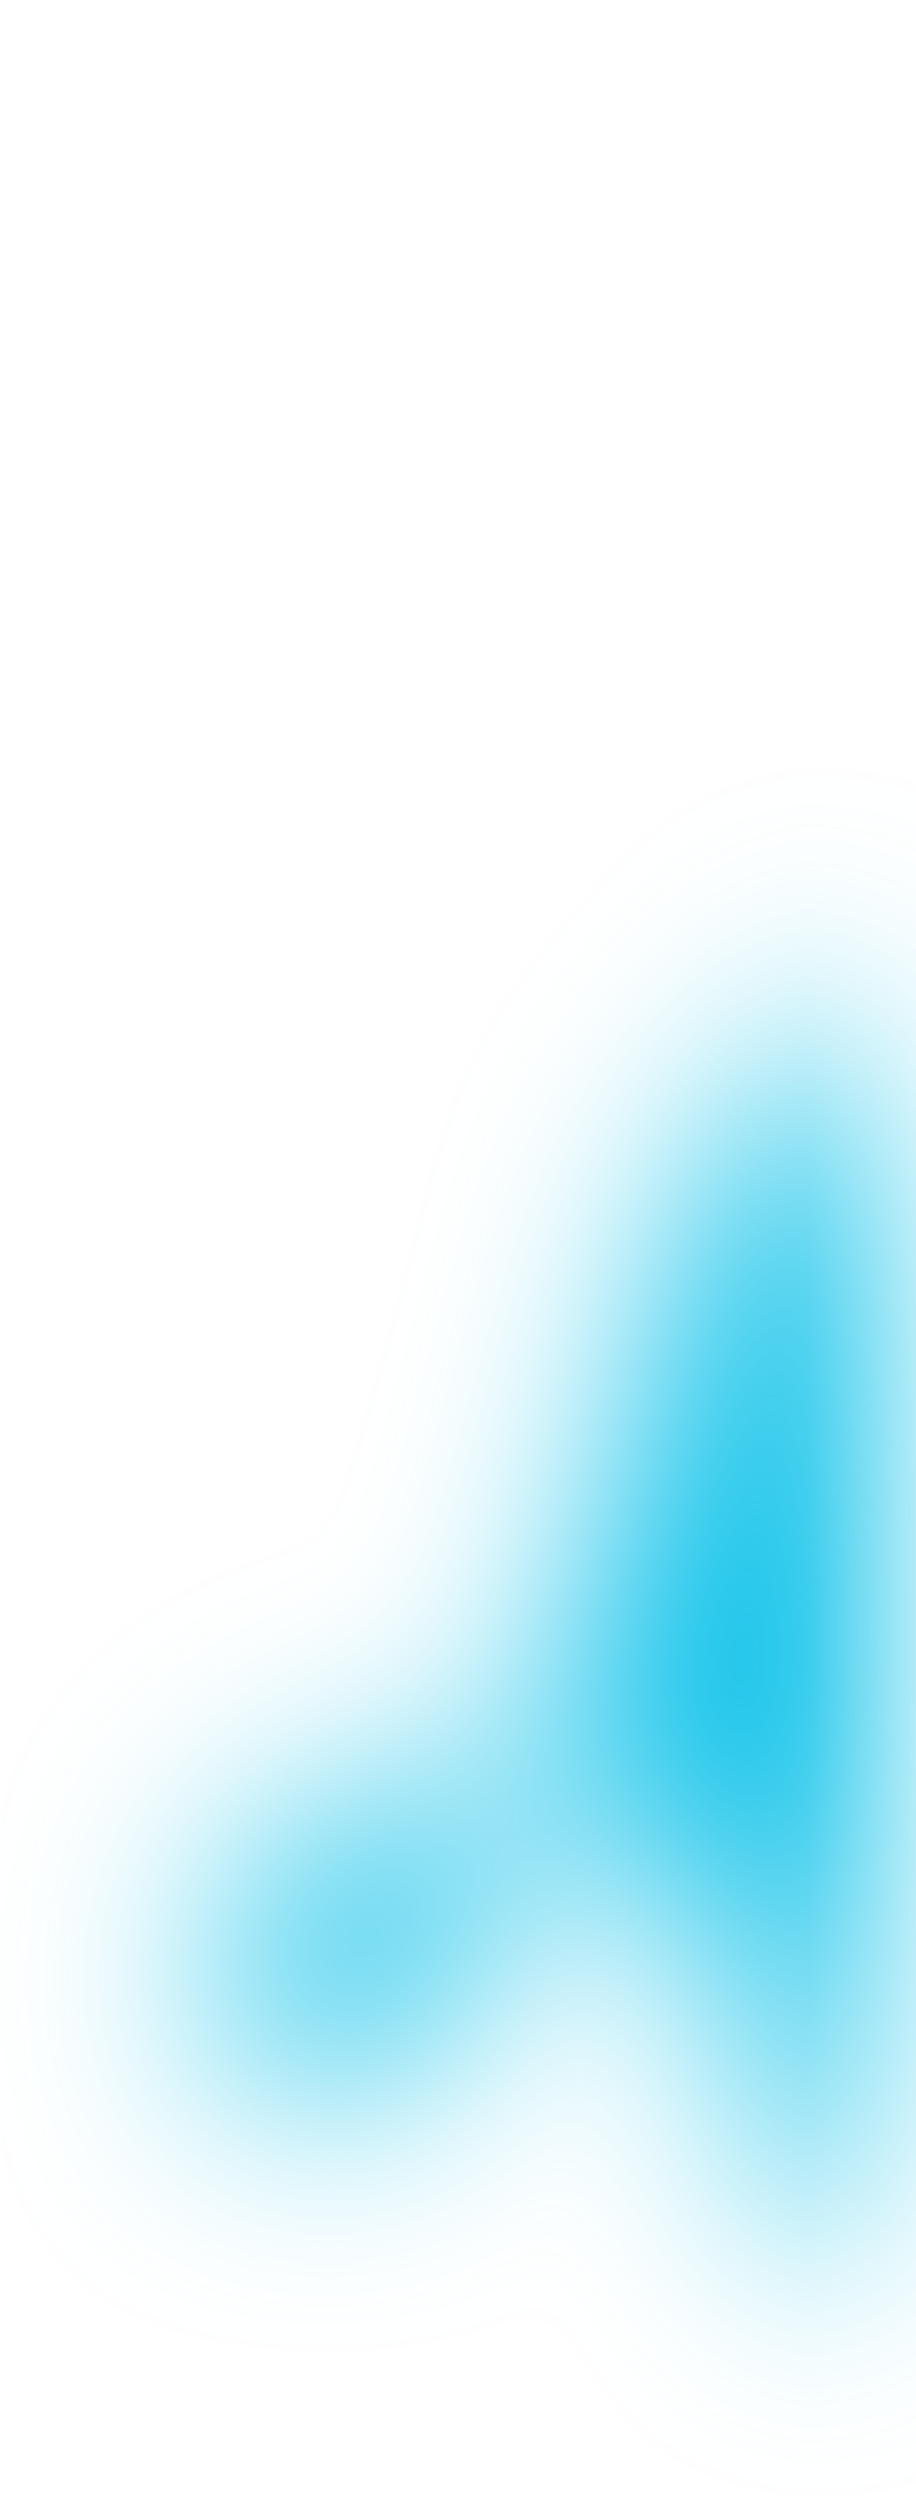
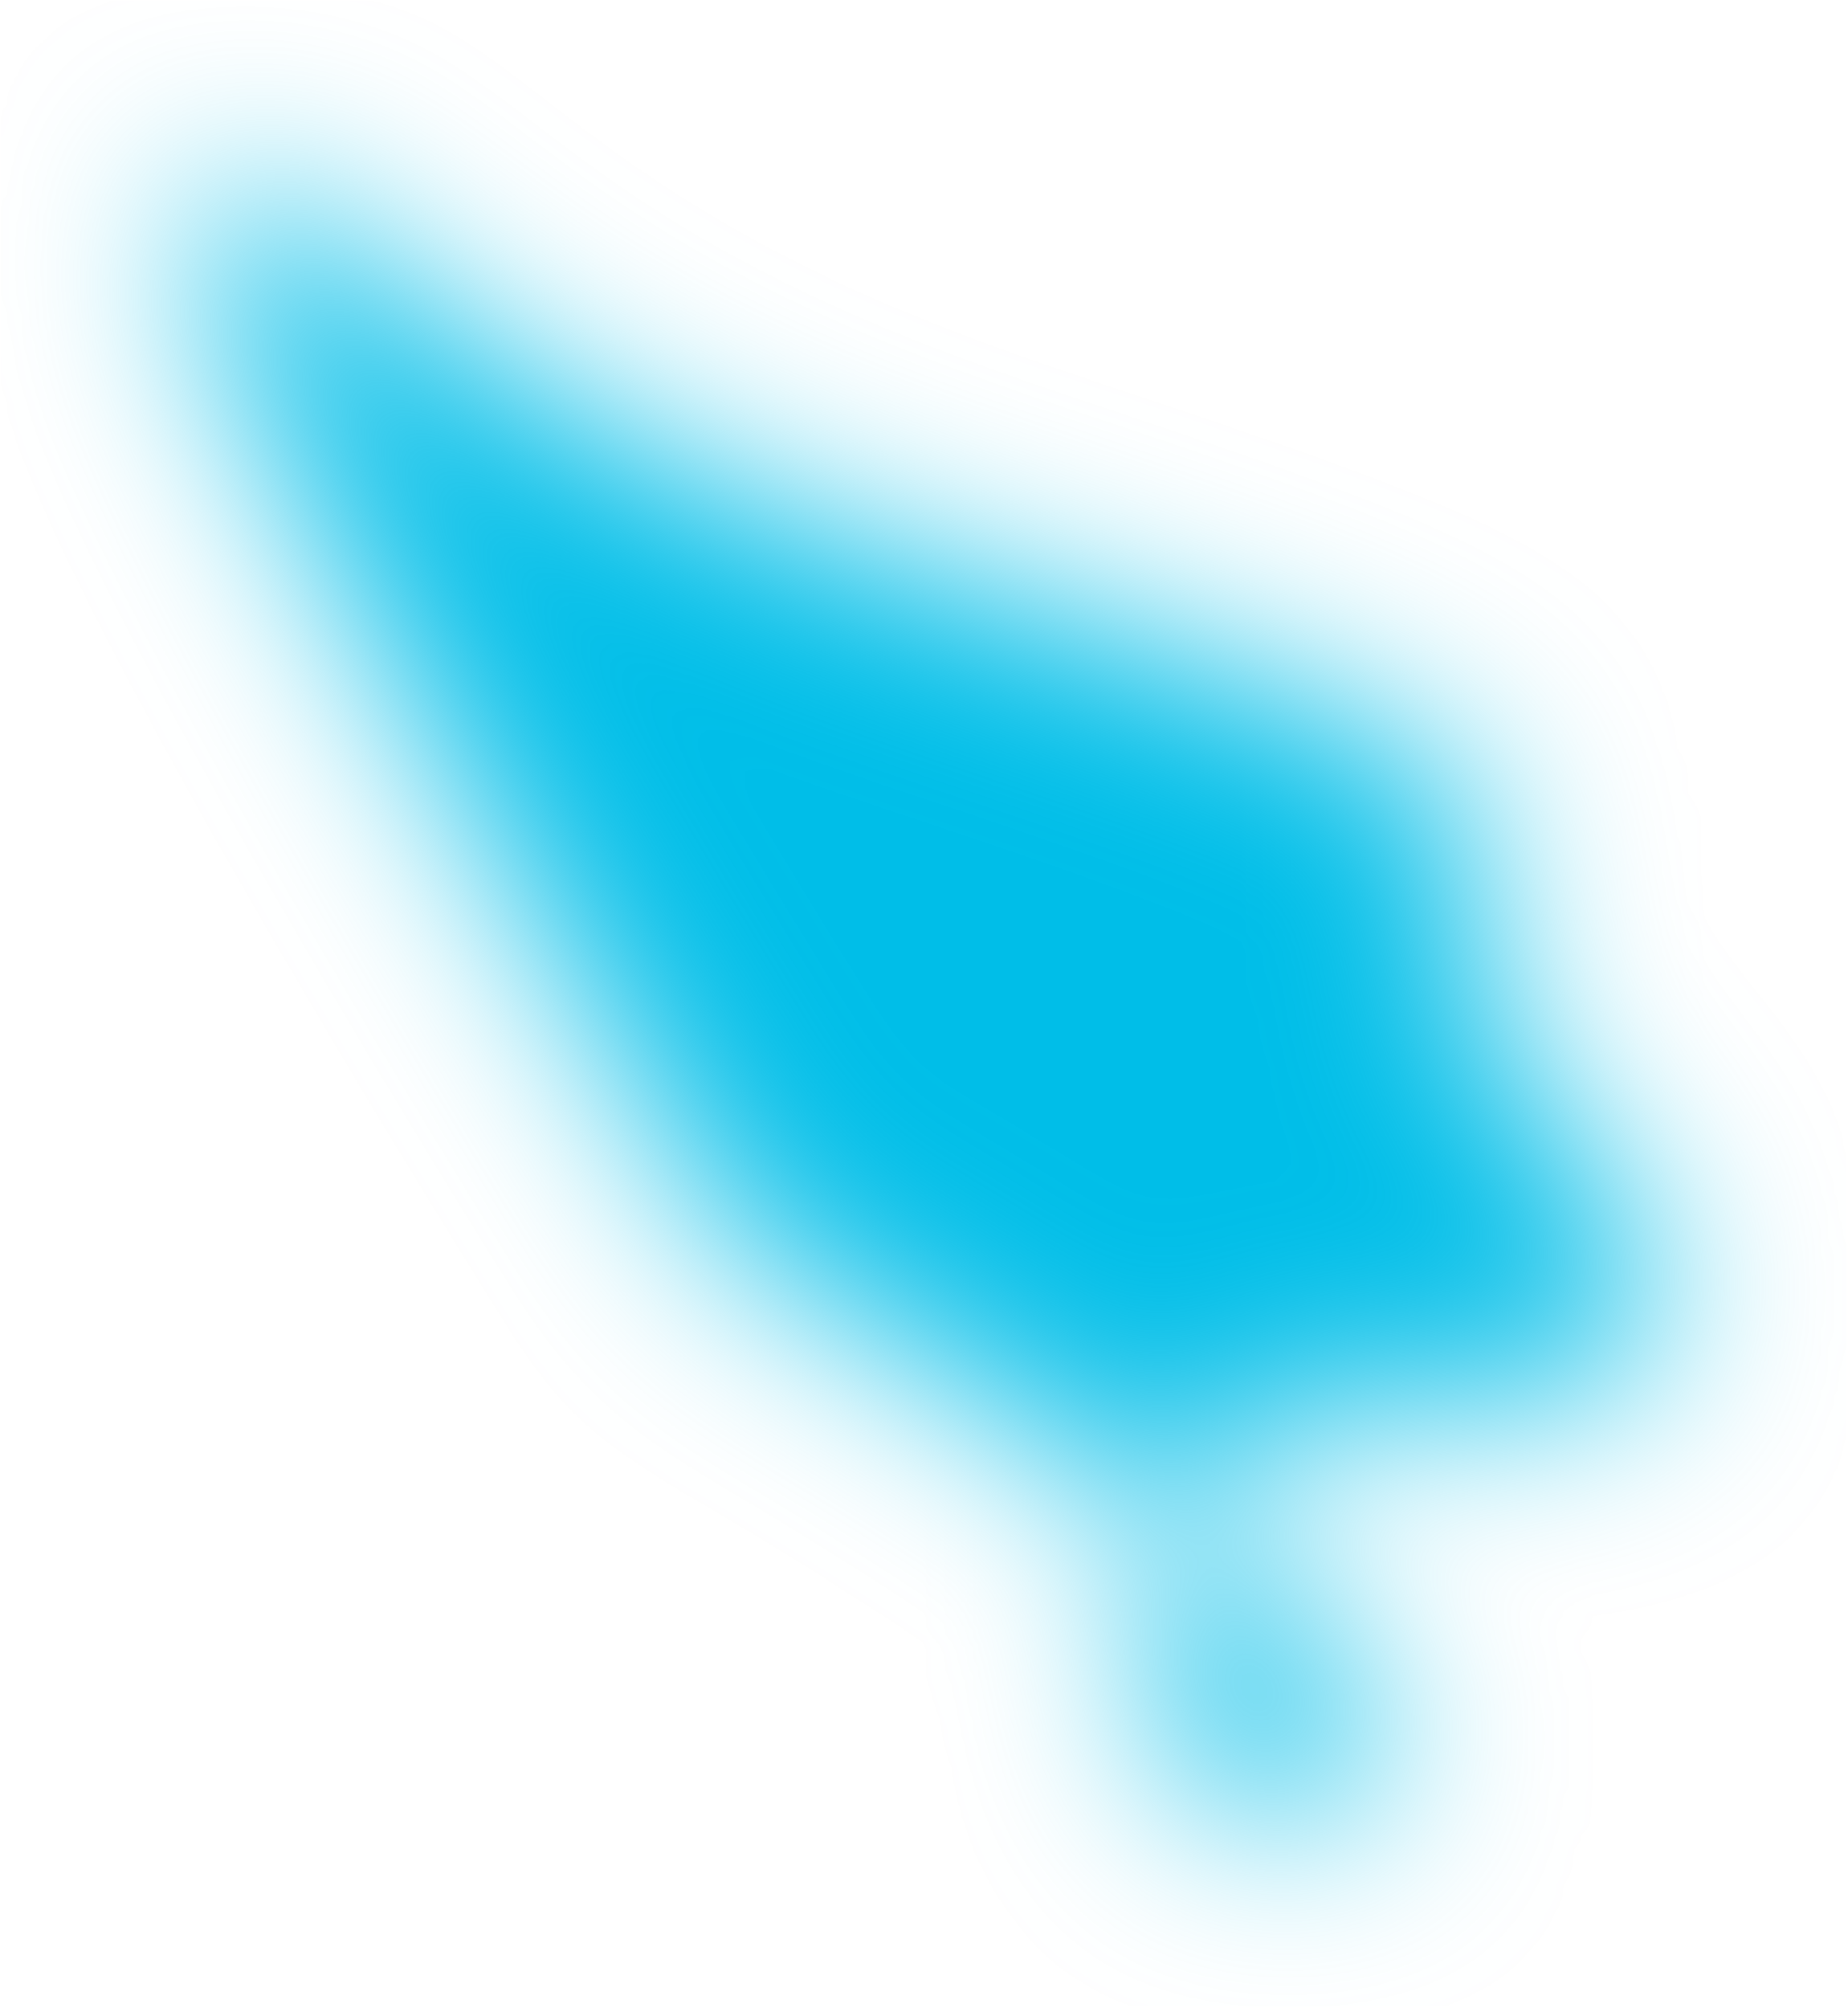
- <svg xmlns="http://www.w3.org/2000/svg" width="374" height="1021" viewBox="0 0 374 1021" fill="none">
-   <g filter="url(#filter0_f_382_3718)">
-     <path d="M706.819 99.854C686.561 33.333 286.569 491.062 286.569 491.062C286.569 491.062 257.388 623.576 218.094 729.653C142.747 719.564 57.995 787.353 109.185 847.046C145.104 888.931 185.152 818.582 218.094 729.653C258.68 735.088 296.536 763.119 308.947 827.184C344.399 1010.18 432.484 886.406 432.484 886.406C432.484 886.406 475.732 796.206 543.237 786L543.837 785.909C610.773 775.791 616.136 774.98 625.753 496.348C635.398 216.885 727.077 166.375 706.819 99.854Z" fill="#00BEE8" />
+ <svg xmlns="http://www.w3.org/2000/svg" width="899" height="977" viewBox="0 0 899 977" fill="none">
+   <g filter="url(#filter0_f_389_6757)">
+     <path d="M103.245 93.754C33.712 94.545 360.907 606.846 360.907 606.846C360.907 606.846 479.921 672.017 570.723 739.481C539.909 808.975 581.212 909.337 652.865 876.94C703.142 854.208 646.846 796.039 570.723 739.481C587.321 702.048 624.843 673.571 689.818 679.623C875.417 696.912 781.307 577.651 781.307 577.651C781.307 577.651 706.854 510.843 715.987 443.185L716.068 442.583C725.126 375.496 725.852 370.121 461.097 282.755C195.552 195.127 172.777 92.963 103.245 93.754Z" fill="#00BEE8" />
  </g>
  <defs>
-     <filter id="filter0_f_382_3718" x="0.572" y="0.247" width="802.16" height="1020.08" filterUnits="userSpaceOnUse" color-interpolation-filters="sRGB">
+     <filter id="filter0_f_389_6757" x="0.548" y="0.748" width="897.618" height="975.459" filterUnits="userSpaceOnUse" color-interpolation-filters="sRGB">
      <feFlood flood-opacity="0" result="BackgroundImageFix" />
      <feBlend mode="normal" in="SourceGraphic" in2="BackgroundImageFix" result="shape" />
-       <feGaussianBlur stdDeviation="46.5" result="effect1_foregroundBlur_382_3718" />
+       <feGaussianBlur stdDeviation="46.5" result="effect1_foregroundBlur_389_6757" />
    </filter>
  </defs>
</svg>
